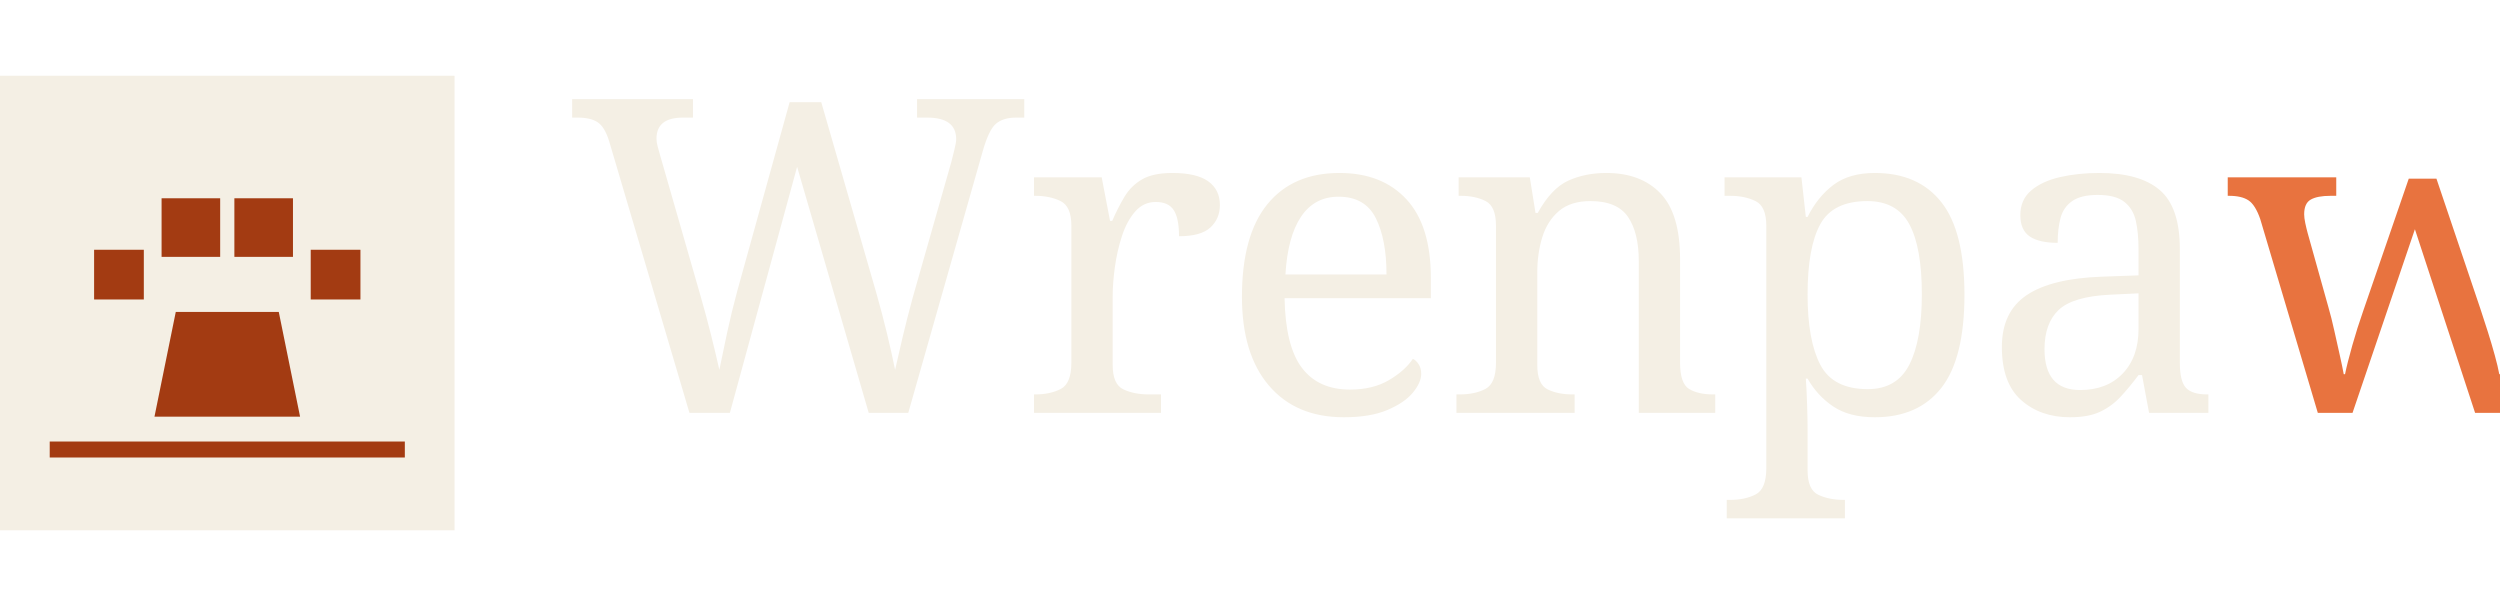
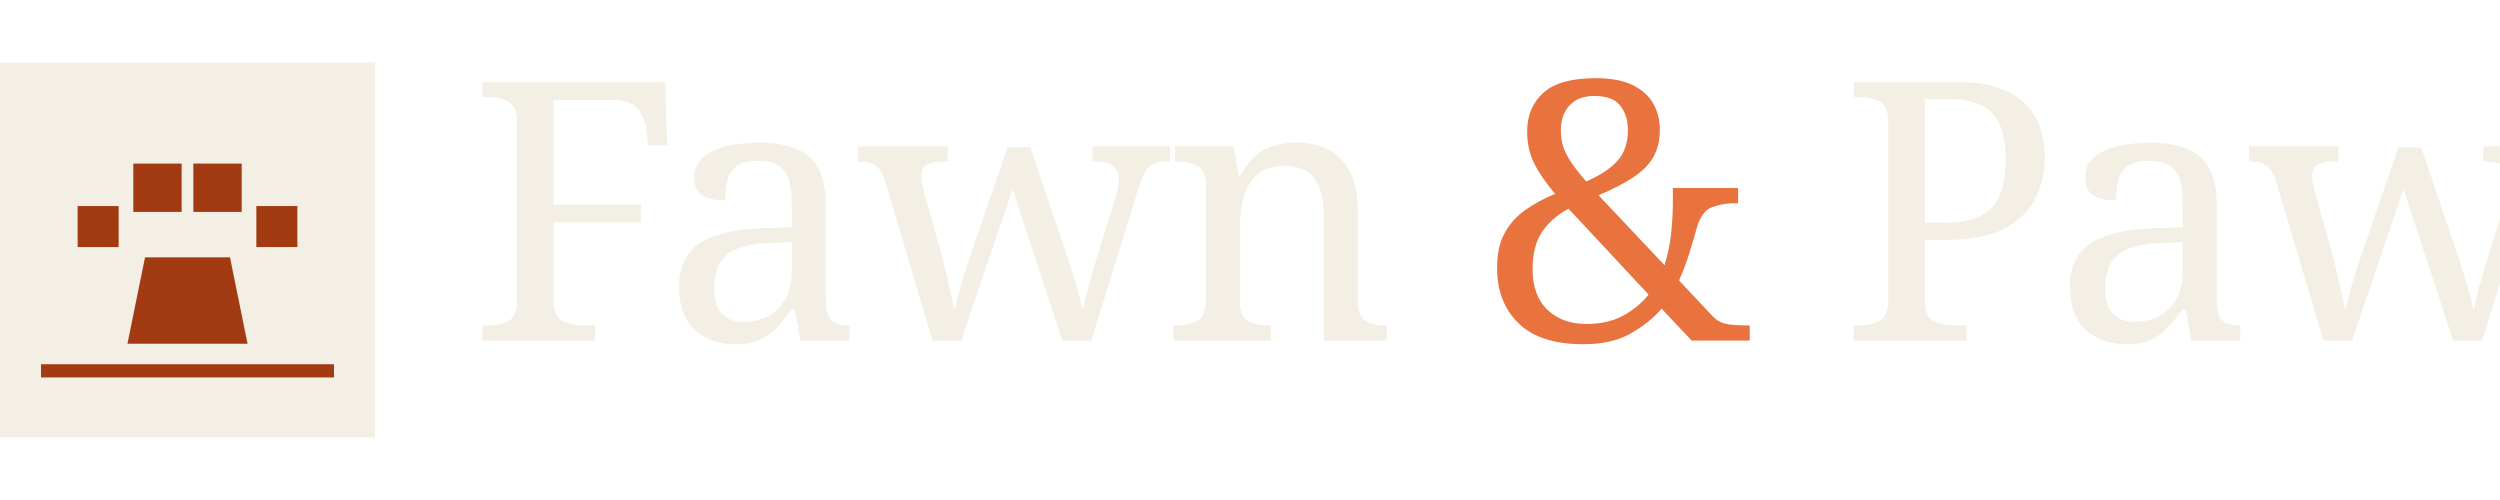
- <svg xmlns="http://www.w3.org/2000/svg" viewBox="0 0 1320 320" width="1320" height="320" role="img" aria-label="Wrenpaw">
+ <svg xmlns="http://www.w3.org/2000/svg" viewBox="0 0 1600 320" width="1600" height="320" role="img" aria-label="Fawn &amp; Paw">
  <g transform="translate(0 40) scale(0.46875)">
    <rect width="512" height="512" fill="#F4EFE4" />
    <g fill="#A33B12">
      <rect x="106" y="196" width="56" height="56" />
      <rect x="182" y="138" width="66" height="66" />
      <rect x="264" y="138" width="66" height="66" />
      <rect x="350" y="196" width="56" height="56" />
      <polygon points="198,266 314,266 338,384 174,384" />
      <rect x="56" y="412" width="400" height="18" />
    </g>
  </g>
-   <text x="300" y="218" font-family="Piazzolla, Georgia, serif" font-size="232" font-weight="500" letter-spacing="-4.6" fill="#F4EFE4">Wrenpa<tspan fill="#E8733F">w</tspan>
-   </text>
+   <text x="300" y="218" font-family="Piazzolla, Georgia, serif" font-size="232" font-weight="500" letter-spacing="-4.6" fill="#F4EFE4">Fawn <tspan fill="#E8733F">&amp;</tspan> Paw</text>
</svg>
